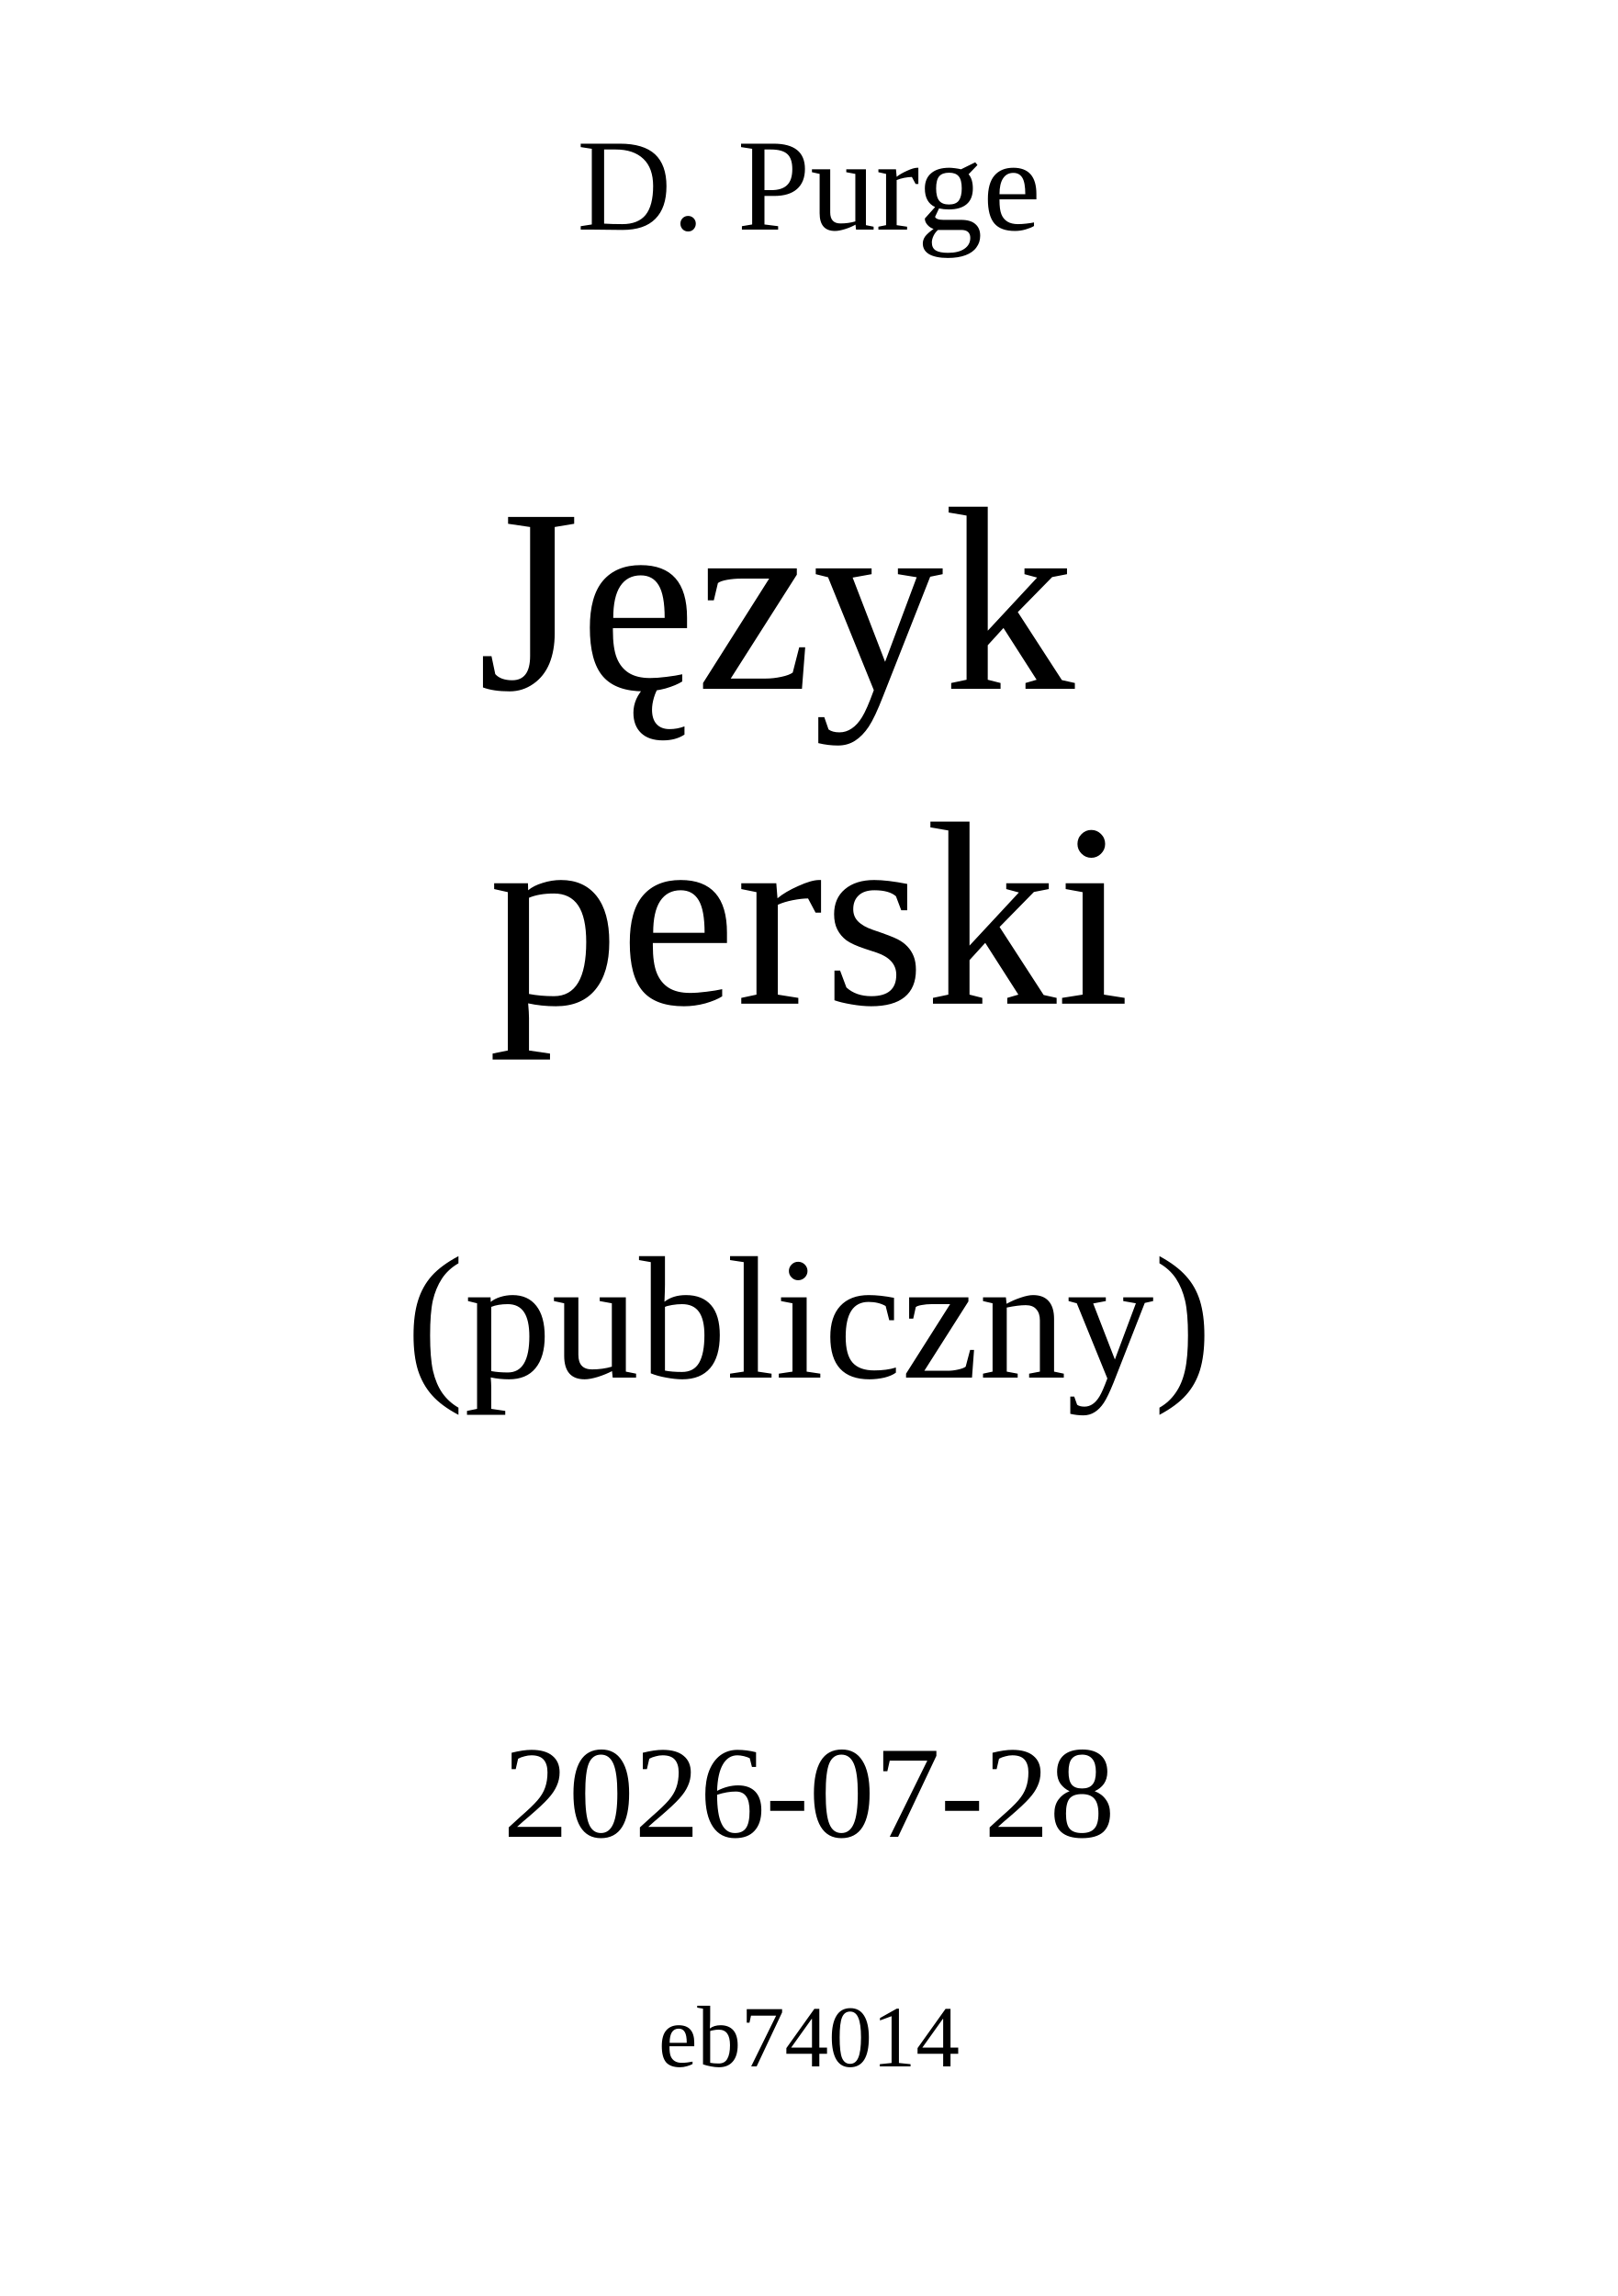
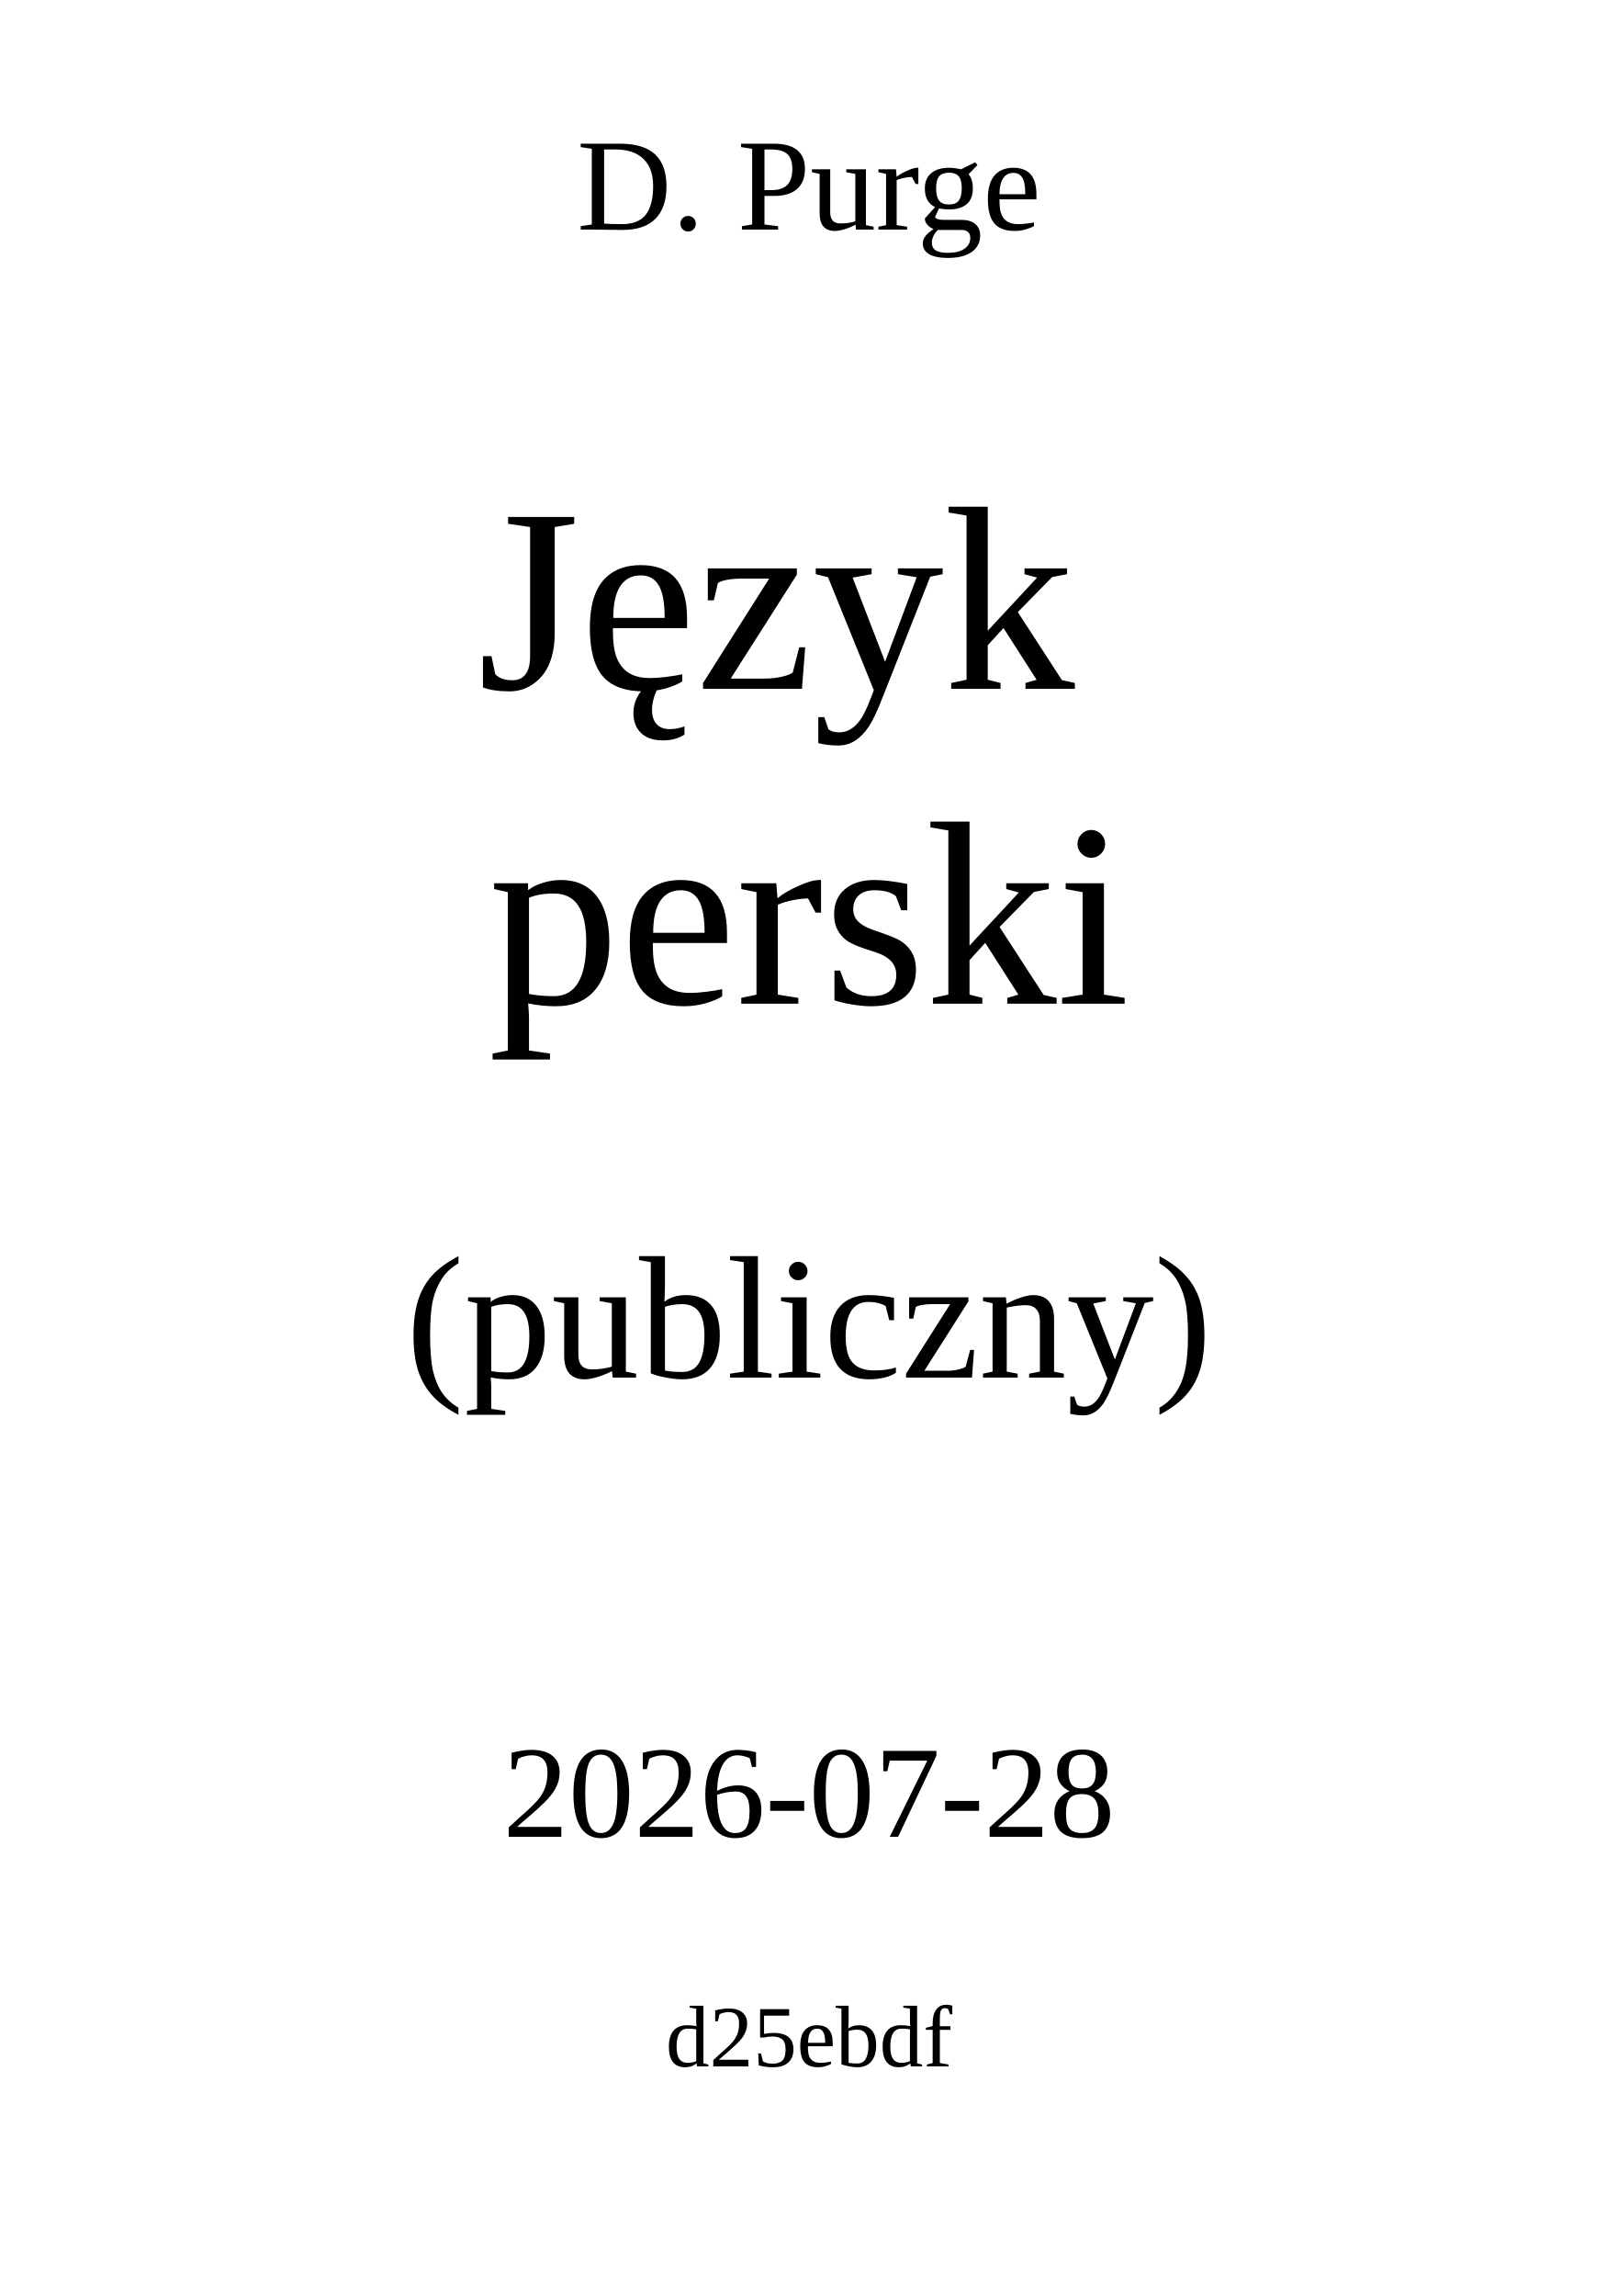
<svg xmlns="http://www.w3.org/2000/svg" width="148mm" height="210mm" viewBox="0 0 148 210" version="1.1" id="cover">
  <style>
      #title {
         font-size:24px;
         writing-mode:lr-tb;
         direction:ltr;
         text-anchor:middle;
      }

      #subtitle {
         font-size:16px;
         writing-mode:lr-tb;
         direction:ltr;
         text-anchor:middle;
      }
      
      #author {
         font-size:12px;
         writing-mode:lr-tb;
         direction:ltr;
         text-anchor:middle;
      }

      #date {
         font-size:12px;
         writing-mode:lr-tb;
         direction:ltr;
         text-anchor:middle;
      }

      #version {
         font-size:8px;
         writing-mode:lr-tb;
         direction:ltr;
         text-anchor:middle;
      }
   </style>
  <text x="50%" y="10%" id="author">D. Purge</text>
  <text x="50%" y="30%" id="title">
    <tspan x="50%">Język</tspan>
    <tspan x="50%" dy="1.2em">perski</tspan>
  </text>
  <text x="50%" y="60%" id="subtitle">(publiczny)</text>
  <text x="50%" y="80%" id="date">2026-07-28</text>
-   <text x="50%" y="90%" id="version">eb74014</text>
+   <text x="50%" y="90%" id="version">d25ebdf</text>
</svg>
